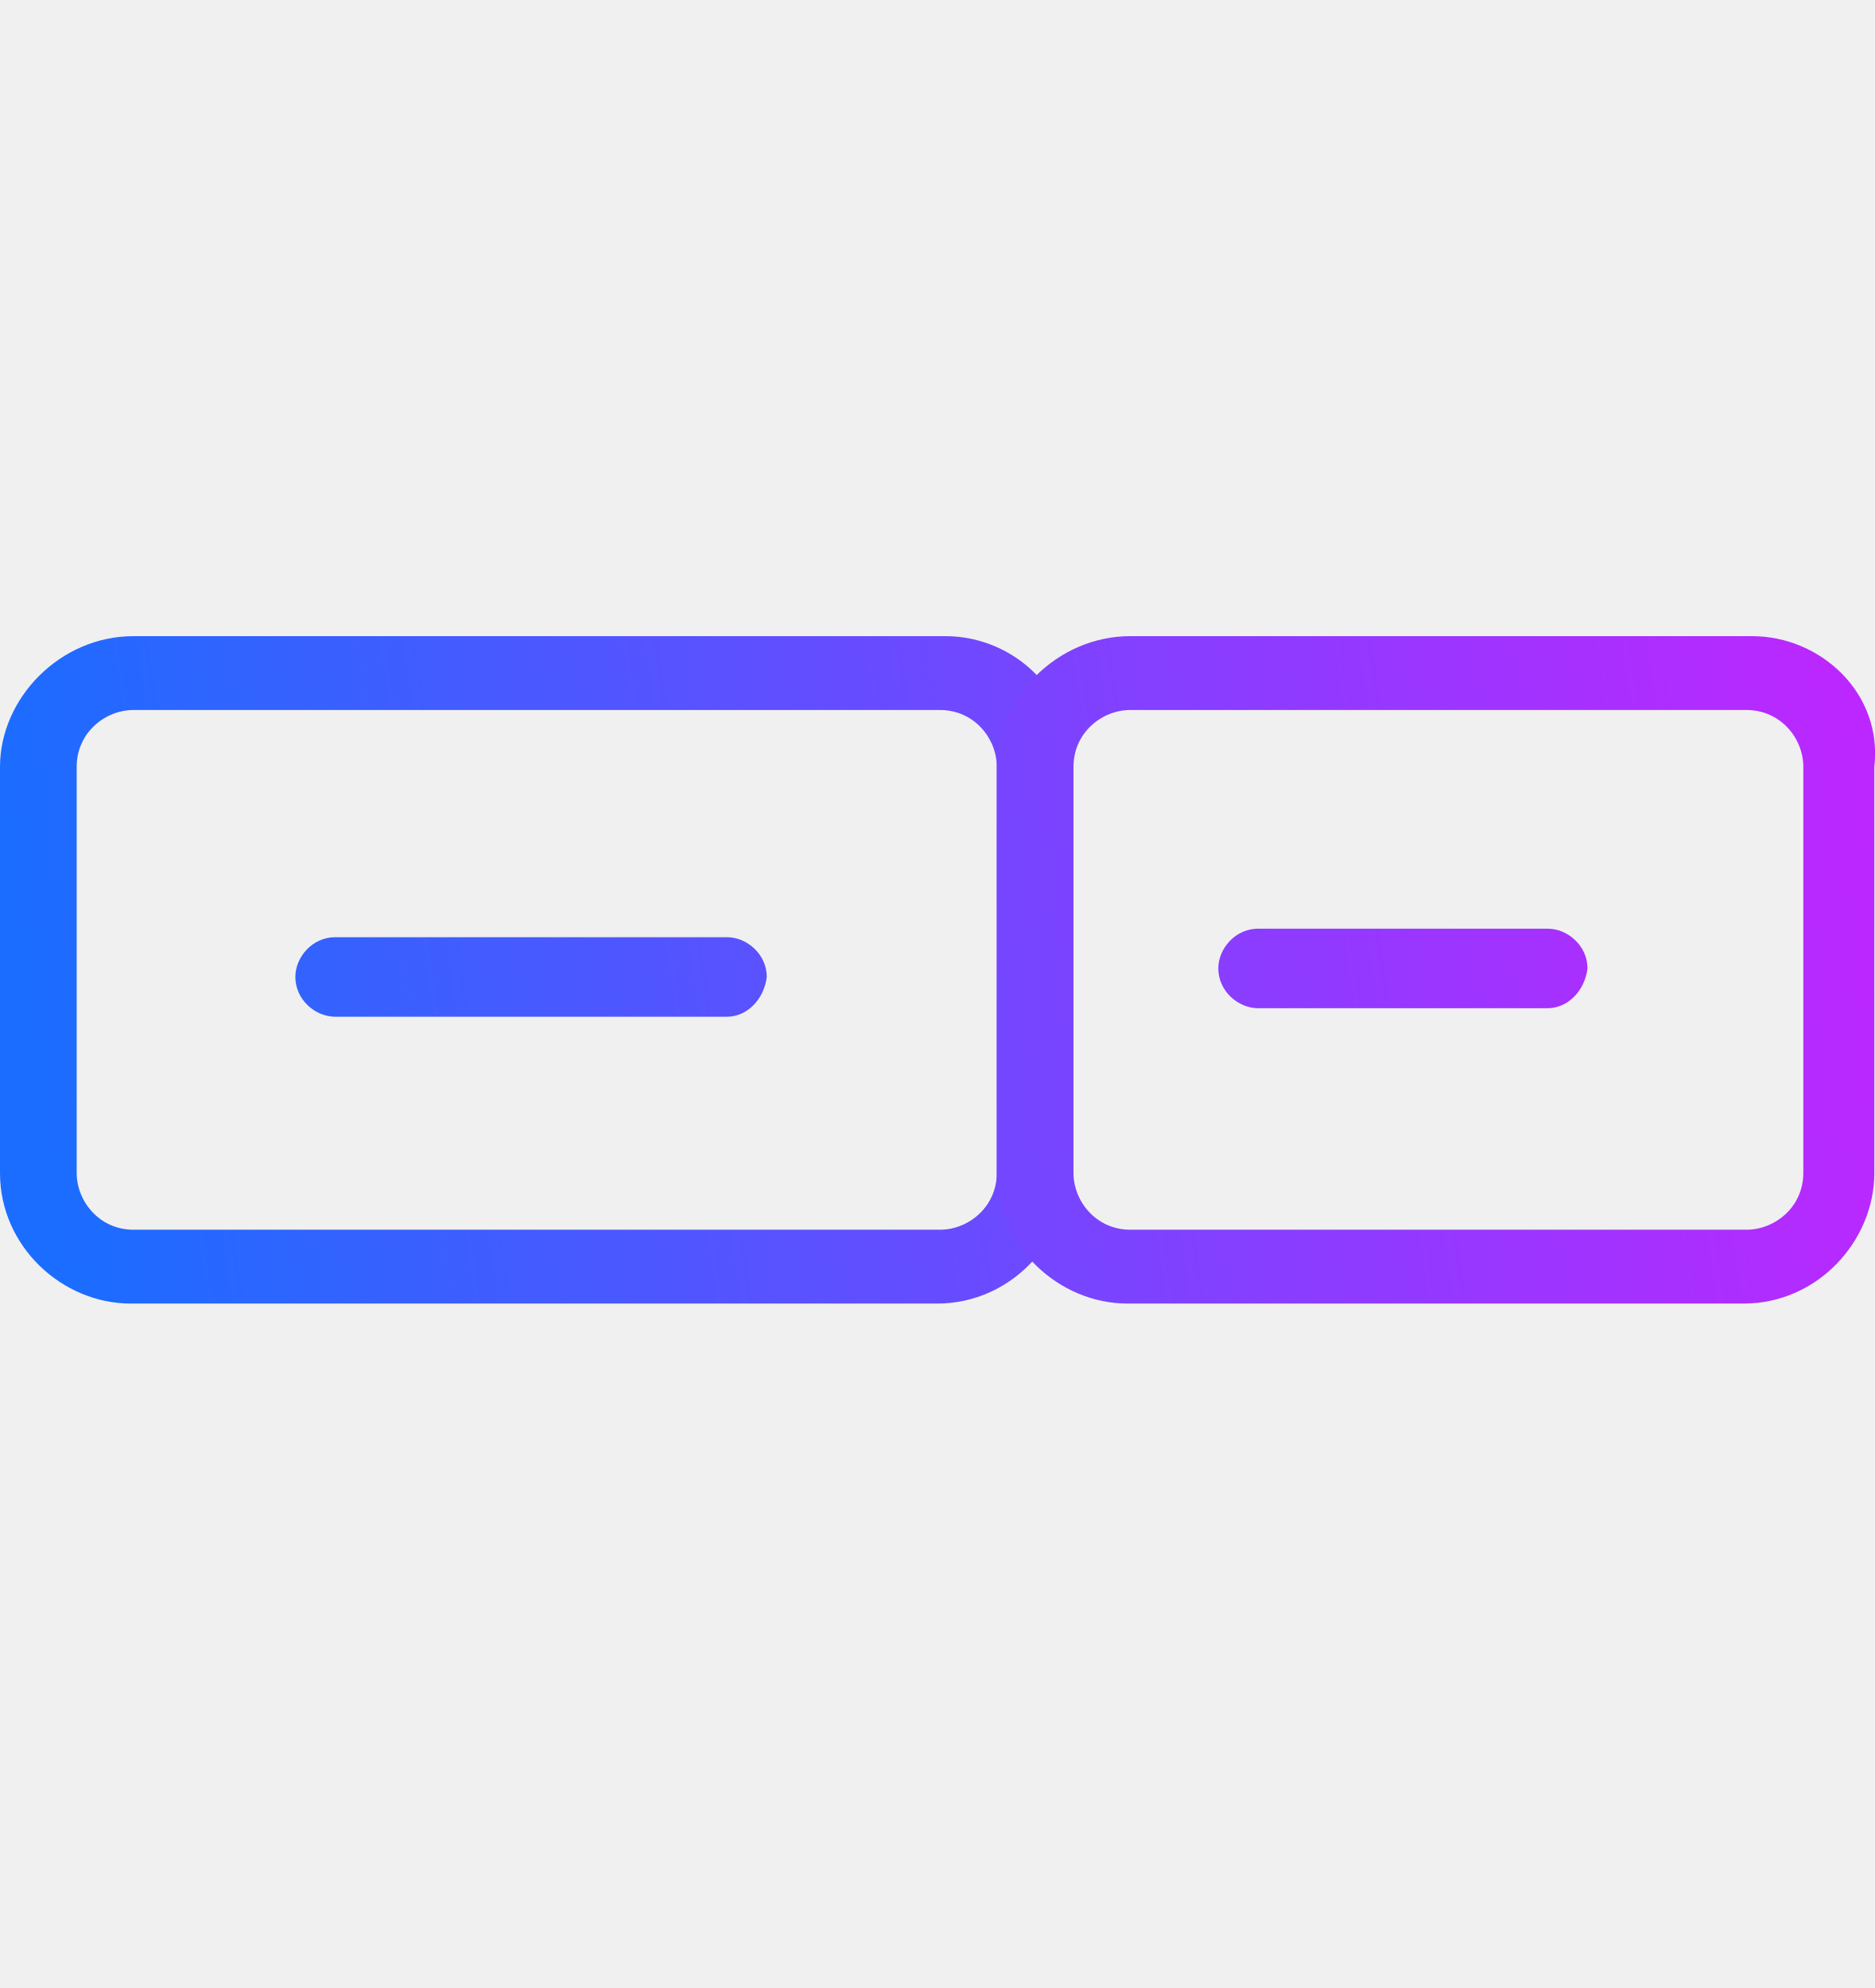
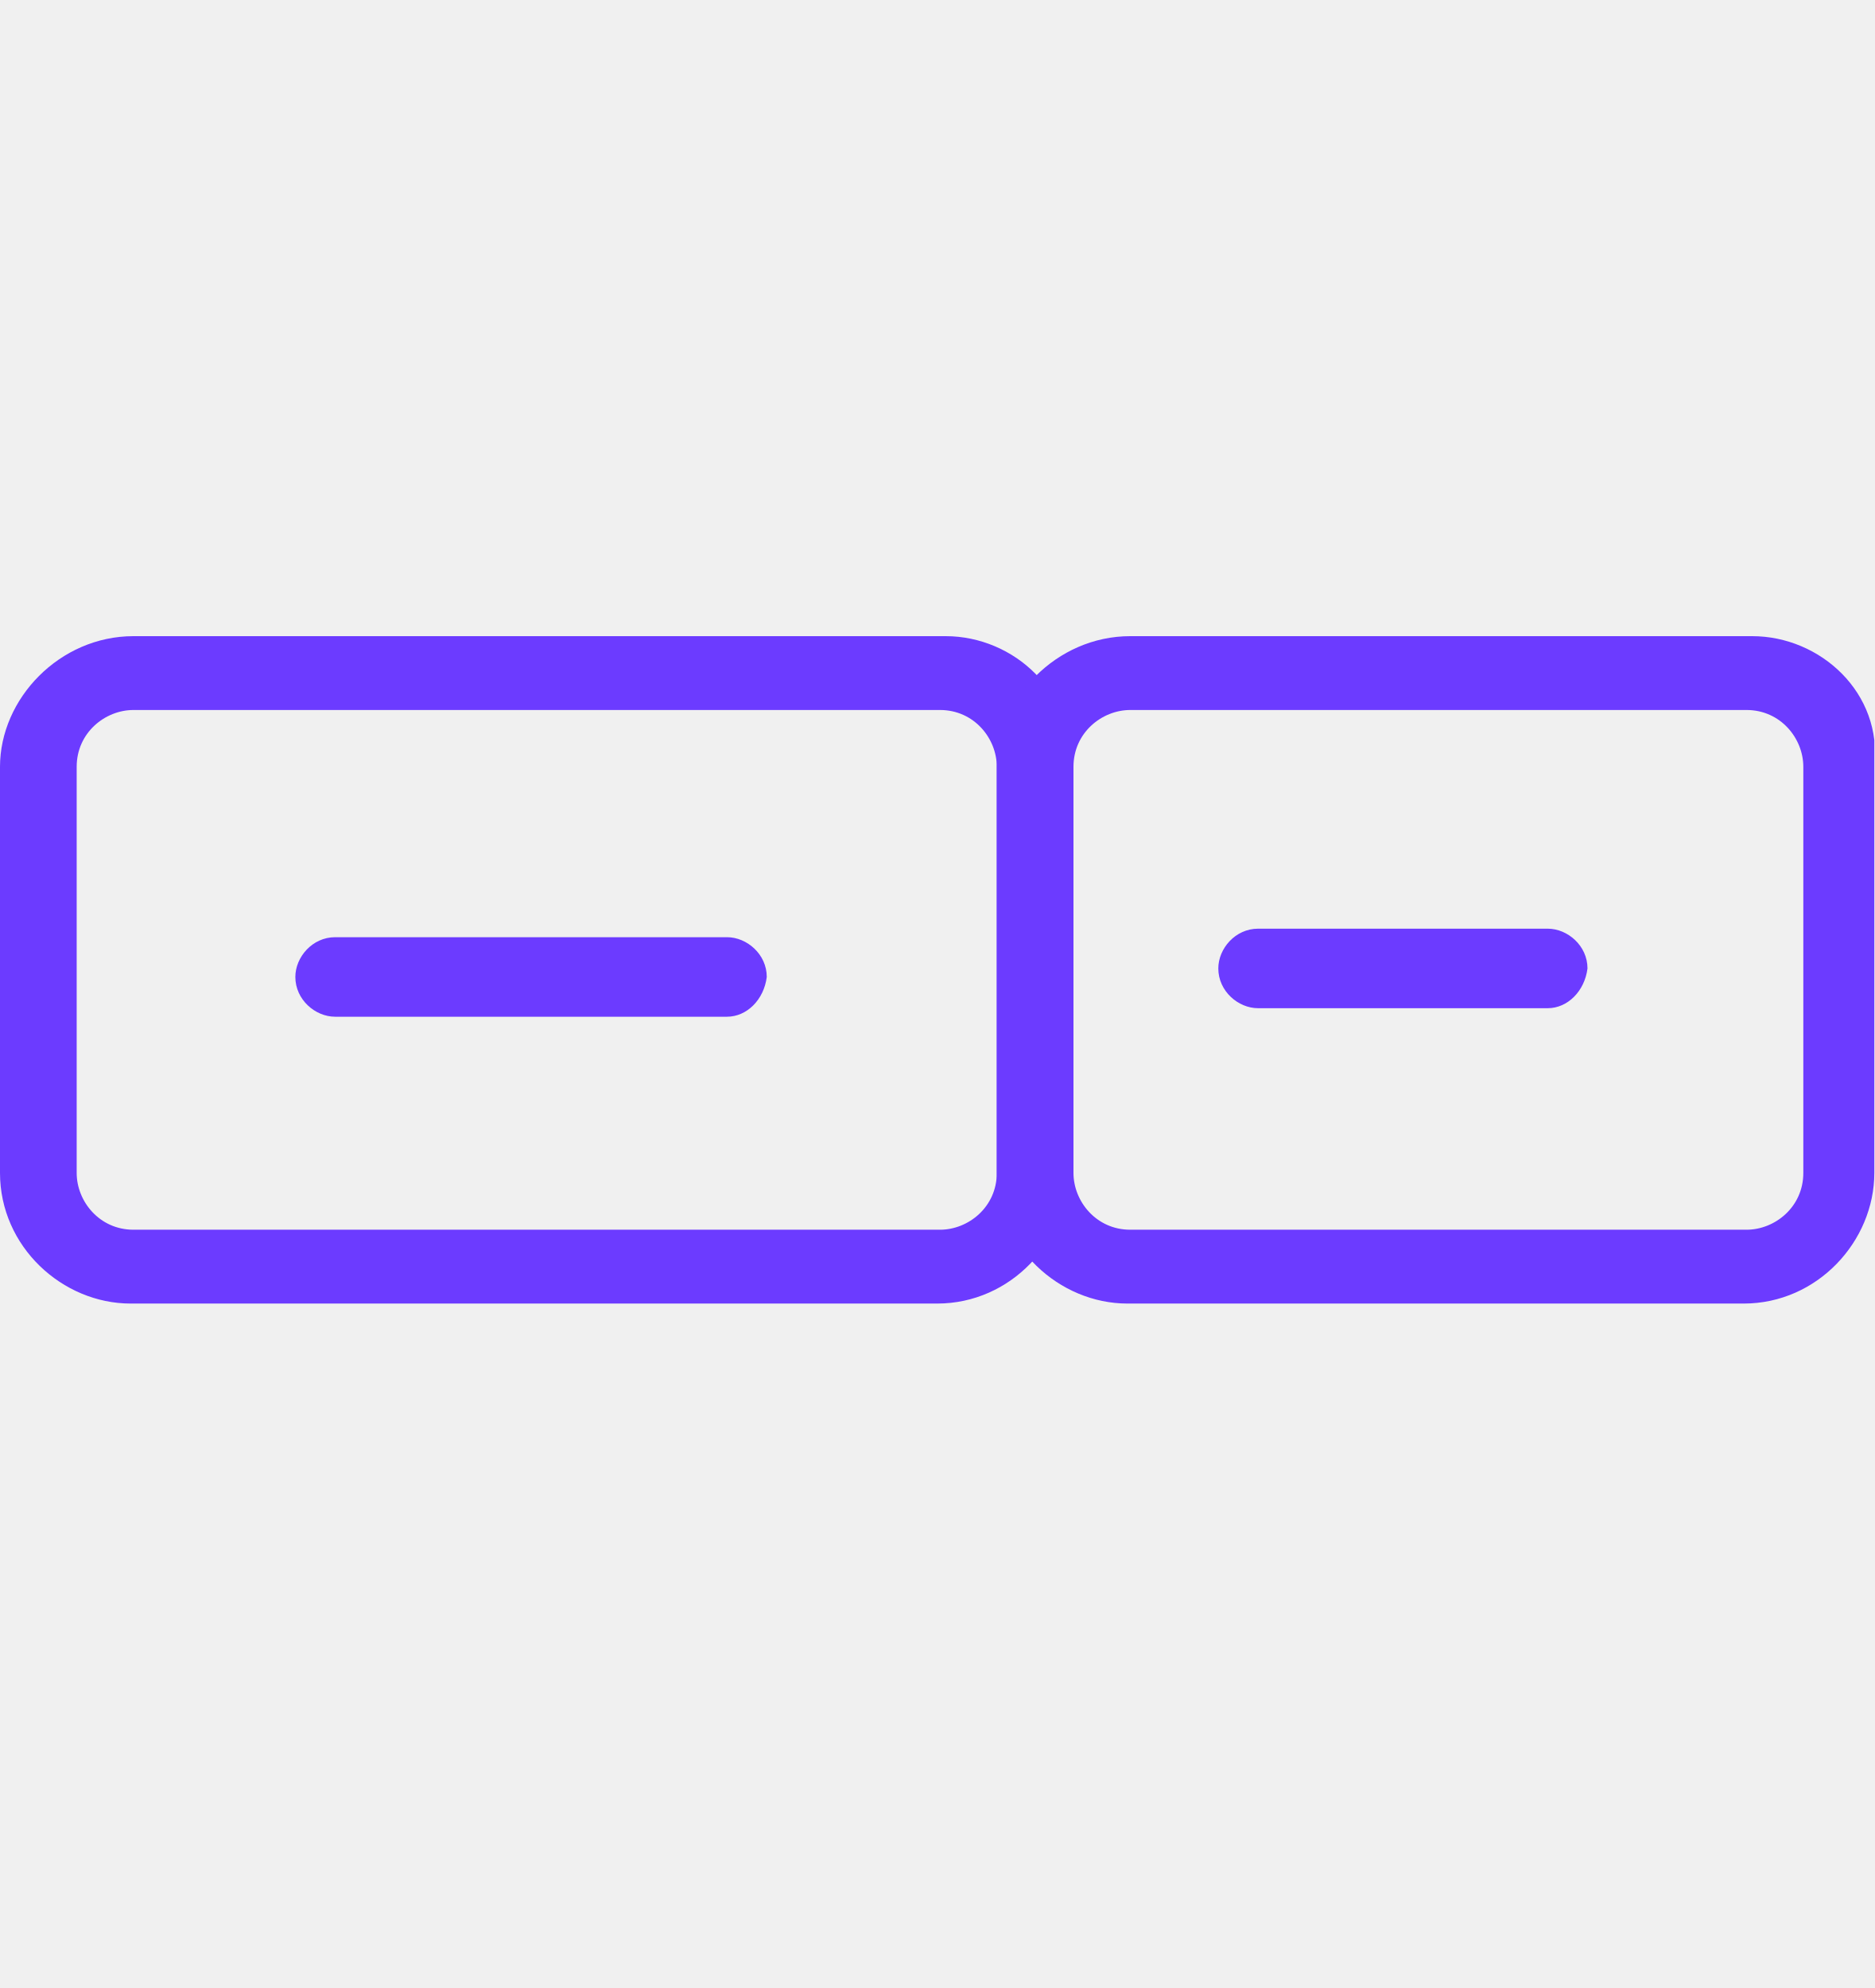
- <svg xmlns="http://www.w3.org/2000/svg" version="1.1" id="Layer_1" x="0px" y="0px" viewBox="0 0 66 70" style="enable-background:new 0 0 66 70;" xml:space="preserve">
-   <style type="text/css">
- 	.st0{fill:url(#SVGID_1_);}
- 	.st1{fill:url(#SVGID_2_);}
- 	.st2{fill:url(#SVGID_3_);}
- 	.st3{fill:url(#SVGID_4_);}
- </style>
-   <linearGradient id="SVGID_1_" gradientUnits="userSpaceOnUse" x1="0.952" y1="36.707" x2="70.364" y2="26.707">
-     <stop offset="0" style="stop-color:#1A6DFF" />
-     <stop offset="1" style="stop-color:#C822FF" />
-   </linearGradient>
-   <path class="st0" d="M33.3,22.4H4.7C2.1,22.4,0,24.6,0,27v14.3c0,2.6,2.2,4.6,4.6,4.6H33c2.6,0,4.6-2.2,4.6-4.6V27  C37.9,24.4,35.7,22.4,33.3,22.4z M35.1,41.3c0,1.2-1,2-2,2H4.7c-1.2,0-2-1-2-2V27c0-1.2,1-2,2-2h28.4c1.2,0,2,1,2,2V41.3z" />
-   <linearGradient id="SVGID_2_" gradientUnits="userSpaceOnUse" x1="-3.791" y1="41.962" x2="71.357" y2="31.136">
-     <stop offset="0" style="stop-color:#1A6DFF" />
-     <stop offset="1" style="stop-color:#C822FF" />
-   </linearGradient>
-   <path class="st1" d="M61.7,22.4H39.8c-2.6,0-4.7,2.2-4.7,4.6v14.3c0,2.6,2.2,4.6,4.6,4.6h21.7c2.6,0,4.6-2.2,4.6-4.6V27  C66.3,24.4,64.1,22.4,61.7,22.4z M63.5,41.3c0,1.2-1,2-2,2H39.8c-1.2,0-2-1-2-2V27c0-1.2,1-2,2-2h21.7c1.2,0,2,1,2,2V41.3z" />
-   <linearGradient id="SVGID_3_" gradientUnits="userSpaceOnUse" x1="0.989" y1="36.964" x2="70.401" y2="26.964">
-     <stop offset="0" style="stop-color:#1A6DFF" />
-     <stop offset="1" style="stop-color:#C822FF" />
-   </linearGradient>
-   <path class="st2" d="M25.6,35.8H11.8c-0.7,0-1.4-0.6-1.4-1.4v0c0-0.7,0.6-1.4,1.4-1.4h13.8c0.7,0,1.4,0.6,1.4,1.4v0  C26.9,35.2,26.3,35.8,25.6,35.8z" />
-   <linearGradient id="SVGID_4_" gradientUnits="userSpaceOnUse" x1="-0.903" y1="41.371" x2="68.508" y2="31.371">
-     <stop offset="0" style="stop-color:#1A6DFF" />
-     <stop offset="1" style="stop-color:#C822FF" />
-   </linearGradient>
-   <path class="st3" d="M54.5,35.5H44.3c-0.7,0-1.4-0.6-1.4-1.4l0,0c0-0.7,0.6-1.4,1.4-1.4h10.2c0.7,0,1.4,0.6,1.4,1.4l0,0  C55.8,34.9,55.2,35.5,54.5,35.5z" />
+ <svg xmlns="http://www.w3.org/2000/svg" width="66" height="70" viewBox="0 0 66 70" fill="none">
+   <g clip-path="url(#clip0_2_22640)">
+     <path d="M33.3 22.4H4.7C2.1 22.4 0 24.6 0 27V41.3C0 43.9 2.2 45.9 4.6 45.9H33C35.6 45.9 37.6 43.7 37.6 41.3V27C37.9 24.4 35.7 22.4 33.3 22.4ZM35.1 41.3C35.1 42.5 34.1 43.3 33.1 43.3H4.7C3.5 43.3 2.7 42.3 2.7 41.3V27C2.7 25.8 3.7 25 4.7 25H33.1C34.3 25 35.1 26 35.1 27V41.3Z" fill="#6C3BFF" />
+     <path d="M61.7 22.4H39.8C37.2 22.4 35.1 24.6 35.1 27V41.3C35.1 43.9 37.3 45.9 39.7 45.9H61.4C64 45.9 66 43.7 66 41.3V27C66.3 24.4 64.1 22.4 61.7 22.4ZM63.5 41.3C63.5 42.5 62.5 43.3 61.5 43.3H39.8C38.6 43.3 37.8 42.3 37.8 41.3V27C37.8 25.8 38.8 25 39.8 25H61.5C62.7 25 63.5 26 63.5 27V41.3Z" fill="#6C3BFF" />
+     <path d="M25.6 35.8H11.8C11.1 35.8 10.4 35.2 10.4 34.4C10.4 33.7 11 33 11.8 33H25.6C26.3 33 27 33.6 27 34.4C26.9 35.2 26.3 35.8 25.6 35.8Z" fill="#6C3BFF" />
+     <path d="M54.5 35.5H44.3C43.6 35.5 42.9 34.9 42.9 34.1C42.9 33.4 43.5 32.7 44.3 32.7H54.5C55.2 32.7 55.9 33.3 55.9 34.1C55.8 34.9 55.2 35.5 54.5 35.5Z" fill="#6C3BFF" />
+   </g>
+   <defs>
+     <clipPath id="clip0_2_22640">
+       <rect width="66" height="70" fill="white" />
+     </clipPath>
+   </defs>
</svg>
